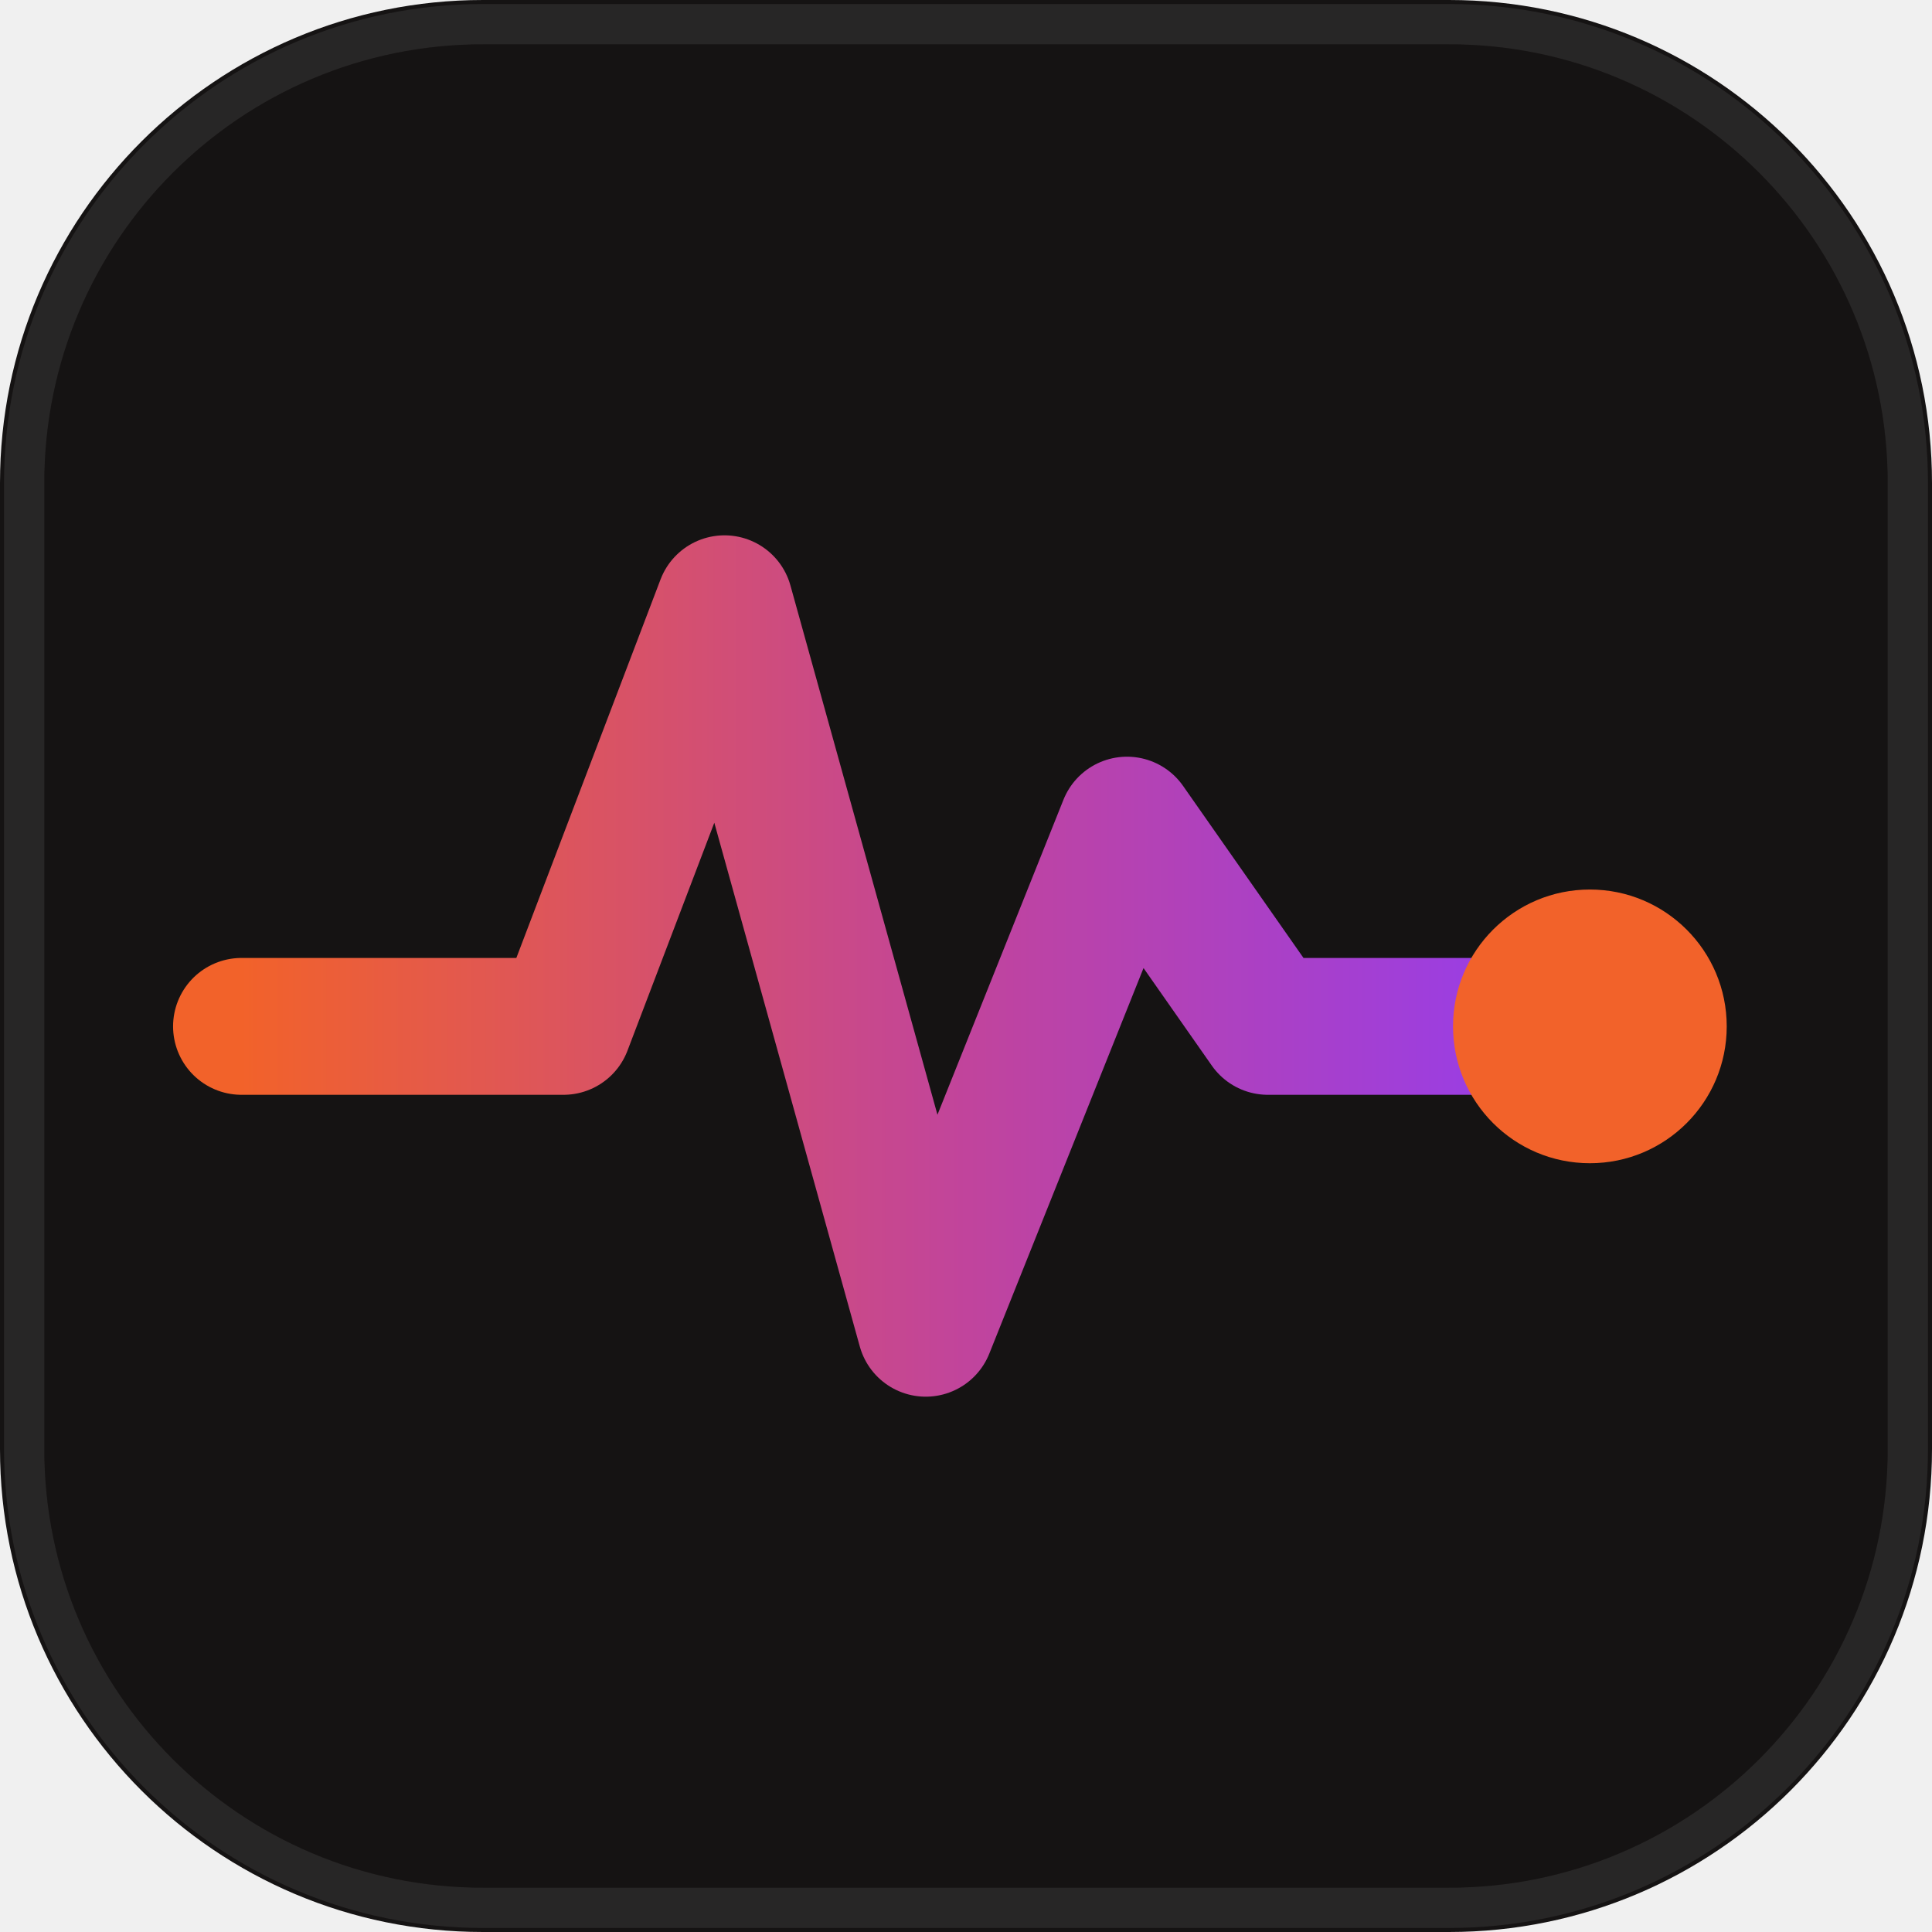
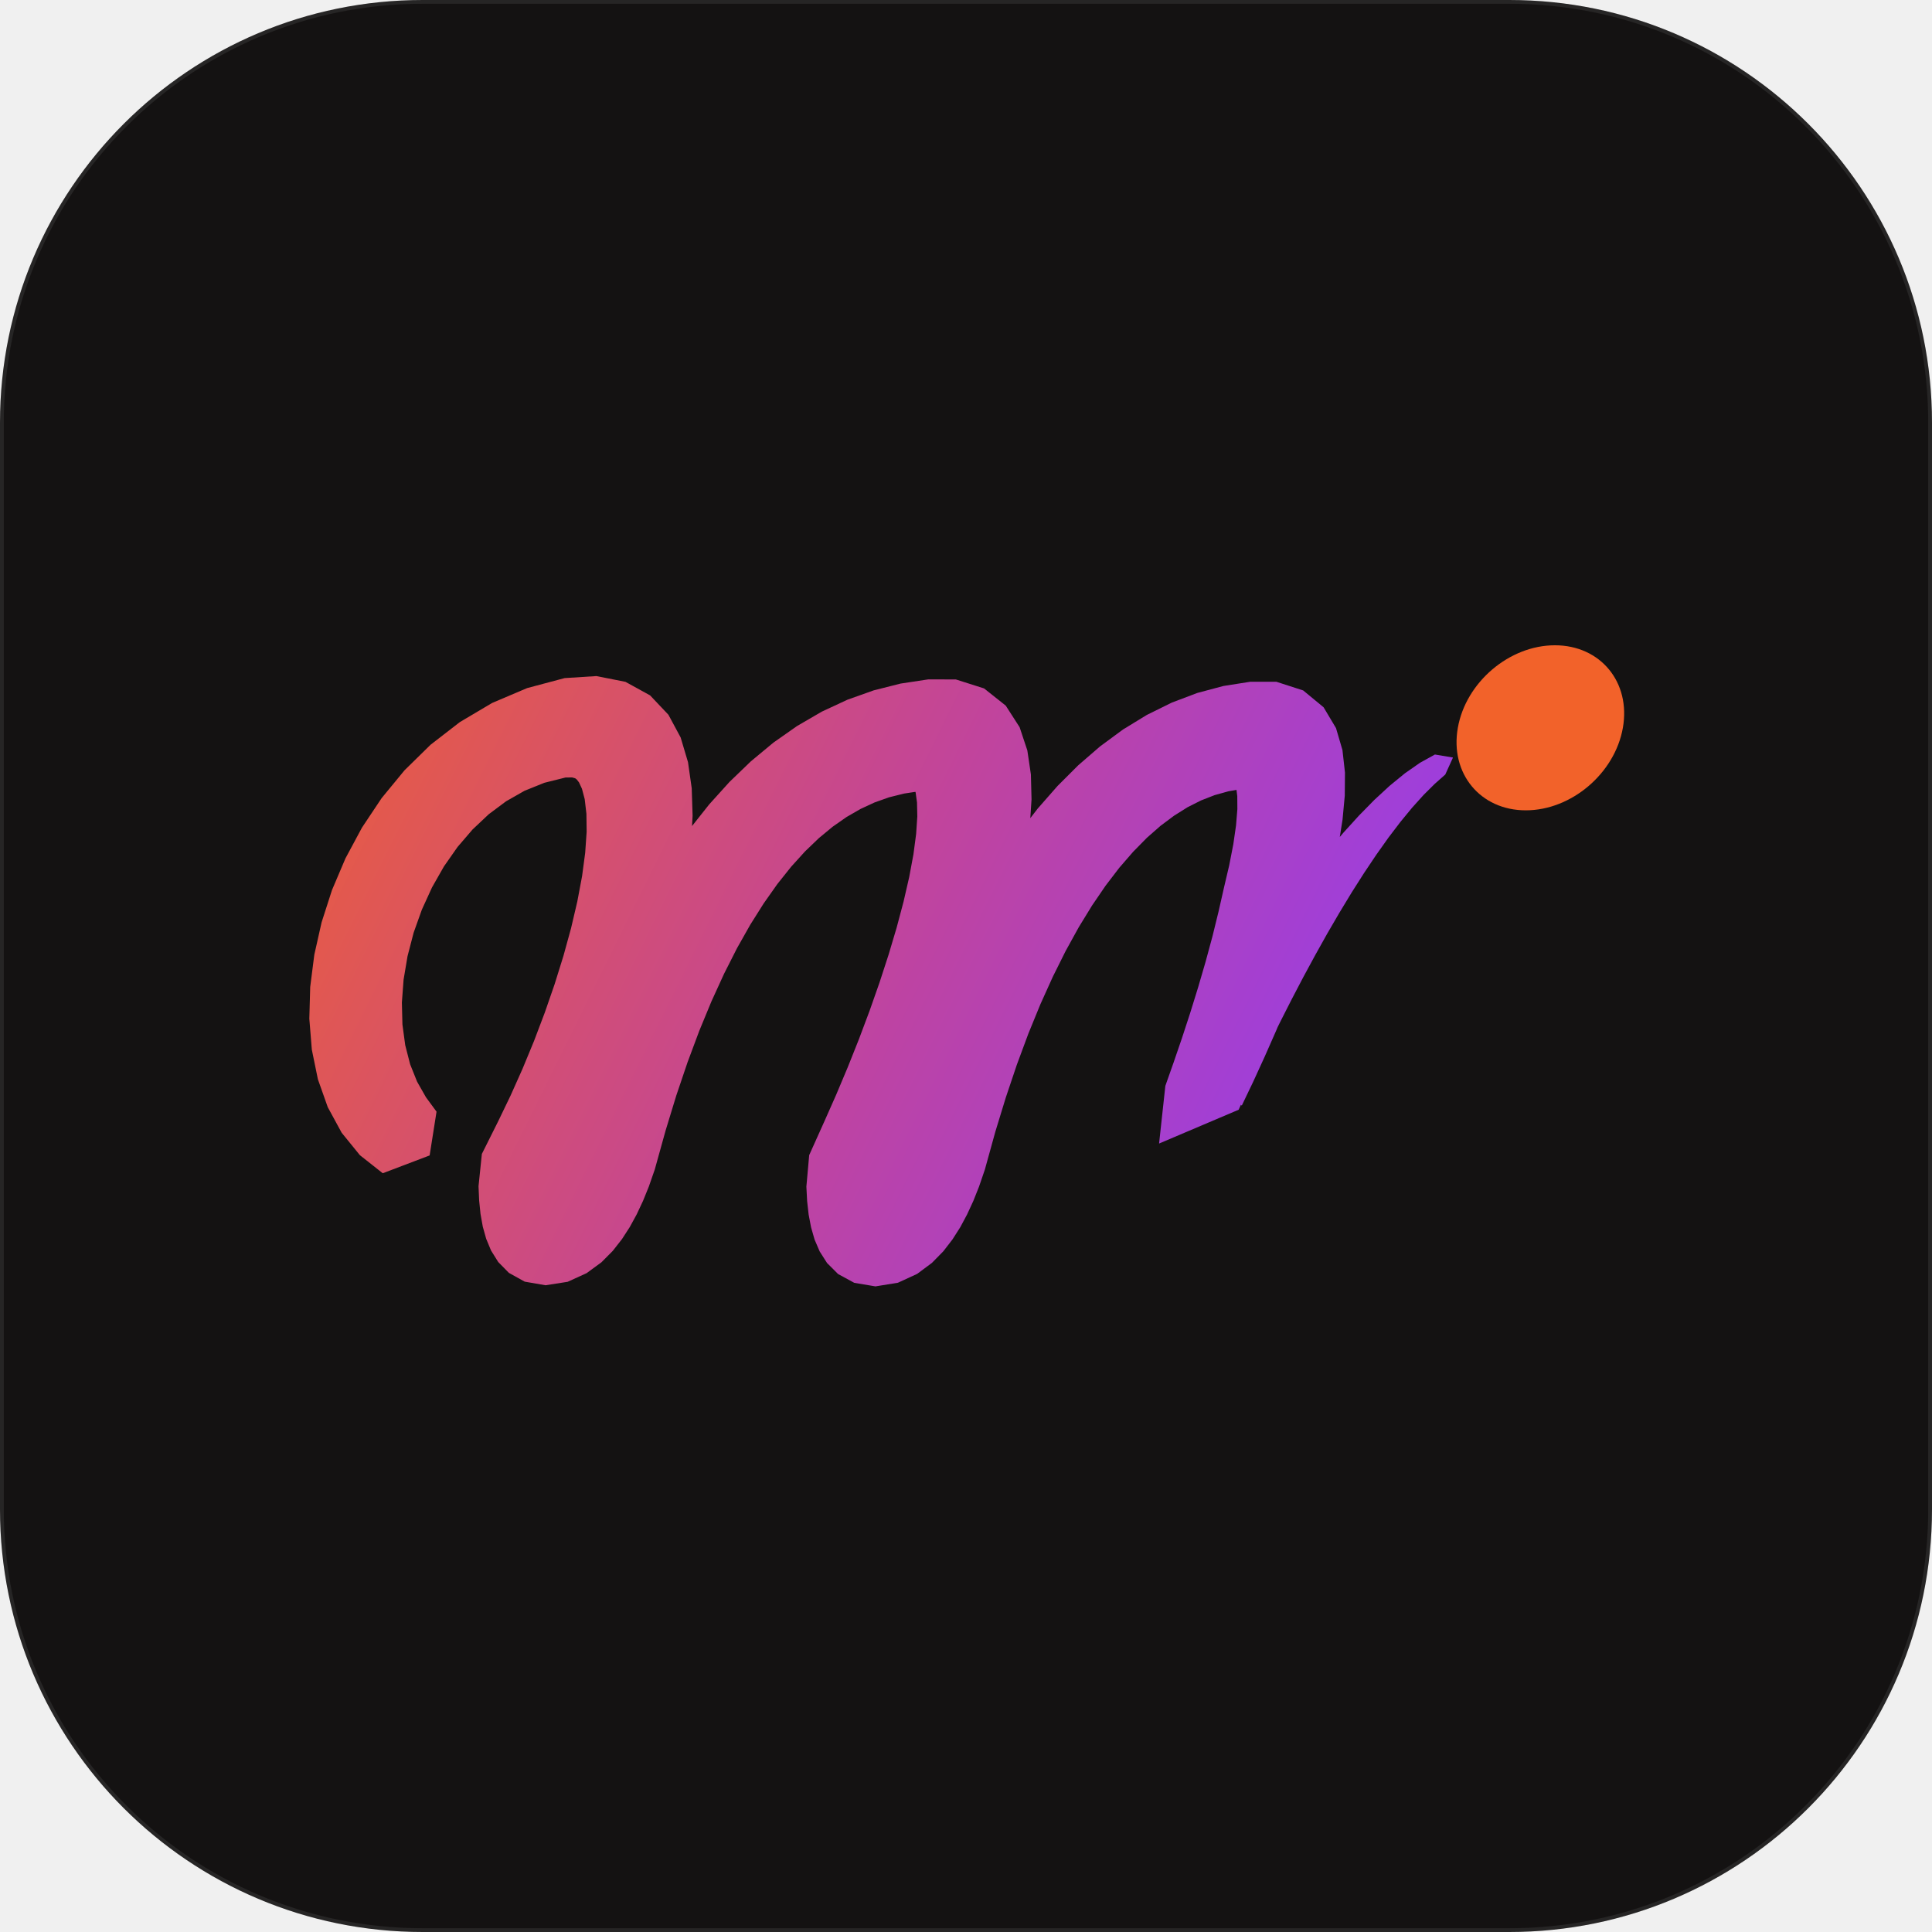
- <svg xmlns="http://www.w3.org/2000/svg" width="48" height="48" viewBox="0 0 48 48" fill="none">
-   <rect width="48" height="48" rx="12" fill="#151313" />
-   <rect x="0.6" y="0.6" width="46.8" height="46.8" rx="11.4" stroke="#ffffff" stroke-opacity="0.08" />
+ <svg xmlns="http://www.w3.org/2000/svg" width="512" height="512" viewBox="0 0 512 512" fill="none">
+   <rect width="512" height="512" rx="112" fill="#141212" />
+   <rect x="0.5" y="0.5" width="511" height="511" rx="111.5" stroke="#ffffff" stroke-opacity="0.08" />
  <defs>
-     <linearGradient id="moxie-favicon-wave" x1="6" y1="24" x2="42" y2="24" gradientUnits="userSpaceOnUse">
-       <stop stop-color="#F2622A" />
-       <stop offset="0.5" stop-color="#C1449C" />
+     <linearGradient id="moxie-mark" gradientUnits="userSpaceOnUse" x1="-15.5" y1="26.0" x2="366.7" y2="147.74">
+       <stop offset="0" stop-color="#F2622A" />
+       <stop offset="0.52" stop-color="#C1449C" />
      <stop offset="1" stop-color="#8B3BFF" />
    </linearGradient>
  </defs>
-   <path d="M6 25.5 L14 25.5 L18 15 L23 33 L28 20.5 L31.5 25.5 L38 25.5" stroke="url(#moxie-favicon-wave)" stroke-width="3.4" stroke-linecap="round" stroke-linejoin="round" />
-   <circle cx="39.5" cy="25.5" r="3.4" fill="#F2622A" />
+   <svg x="66.0" y="155.1" width="380.0" height="201.7" viewBox="-15.5 26.0 382.2 202.9" overflow="visible">
+     <g transform="skewX(-10)">
+       <path d="M64.00,178.00 L63.78,166.33 L60.29,162.50 L57.19,158.34 L54.52,153.71 L52.31,148.61 L50.59,143.09 L49.41,137.23 L48.79,131.13 L48.74,124.89 L49.26,118.64 L50.37,112.49 L52.03,106.56 L54.23,100.95 L56.94,95.77 L60.12,91.11 L63.72,87.04 L67.73,83.59 L72.16,80.79 L77.06,78.66 L82.46,77.25 L84.22,77.23 L85.08,77.46 L85.55,77.78 L86.28,78.55 L87.36,80.23 L88.59,83.02 L89.73,86.90 L90.64,91.71 L91.24,97.31 L91.51,103.55 L91.43,110.29 L91.02,117.41 L90.29,124.79 L89.27,132.34 L87.98,139.93 L86.45,147.48 L84.70,154.87 L82.77,162.01 L80.70,168.79 L77.85,177.60 L78.48,186.21 L79.32,190.03 L80.32,193.62 L81.52,197.00 L82.99,200.22 L84.84,203.35 L87.29,206.41 L90.65,209.31 L95.28,211.65 L101.00,212.61 L106.73,211.69 L111.39,209.38 L114.81,206.50 L117.30,203.45 L119.20,200.32 L120.72,197.09 L121.97,193.71 L123.02,190.12 L123.90,186.29 L124.68,181.73 L125.73,171.39 L126.94,162.02 L128.38,153.14 L130.03,144.76 L131.89,136.91 L133.95,129.57 L136.19,122.78 L138.62,116.52 L141.21,110.81 L143.94,105.65 L146.81,101.03 L149.78,96.96 L152.85,93.41 L156.00,90.36 L159.24,87.78 L162.57,85.64 L166.02,83.90 L169.64,82.53 L173.47,81.53 L177.43,80.91 L177.93,80.81 L176.74,80.46 L175.86,79.88 L175.87,79.97 L176.51,81.28 L177.33,83.89 L178.07,87.62 L178.58,92.29 L178.82,97.72 L178.76,103.77 L178.41,110.33 L177.79,117.27 L176.91,124.50 L175.80,131.93 L174.48,139.46 L172.98,147.00 L171.32,154.48 L169.53,161.80 L167.64,168.89 L165.17,177.92 L165.90,186.32 L166.78,190.17 L167.82,193.78 L169.07,197.18 L170.58,200.44 L172.49,203.59 L175.00,206.68 L178.45,209.61 L183.18,211.96 L189.00,212.91 L194.82,211.94 L199.53,209.58 L202.96,206.64 L205.45,203.55 L207.33,200.39 L208.83,197.14 L210.05,193.74 L211.08,190.13 L211.93,186.29 L212.68,181.76 L213.69,171.70 L214.88,162.53 L216.28,153.80 L217.89,145.52 L219.71,137.71 L221.73,130.37 L223.93,123.53 L226.31,117.18 L228.85,111.36 L231.54,106.05 L234.35,101.28 L237.28,97.04 L240.28,93.32 L243.36,90.12 L246.50,87.42 L249.69,85.17 L252.96,83.36 L256.33,81.95 L259.85,80.92 L263.53,80.27 L263.80,80.13 L262.38,79.67 L261.29,78.90 L261.18,78.76 L261.71,79.87 L262.42,82.24 L263.05,85.68 L263.46,90.00 L263.62,95.02 L263.52,100.60 L263.17,106.62 L262.85,112.99 L262.39,119.62 L261.75,126.40 L260.96,133.23 L260.05,140.04 L259.04,146.74 L257.96,153.23 L256.86,159.45 L257.90,174.83 L277.52,165.82 L279.11,160.11 L280.80,154.28 L282.59,148.36 L284.48,142.39 L286.46,136.42 L288.52,130.48 L290.66,124.62 L292.86,118.87 L295.13,113.28 L297.45,107.88 L299.82,102.73 L302.23,97.85 L304.66,93.29 L307.12,89.09 L309.58,85.28 L312.04,81.89 L314.47,78.96 L316.85,76.46 L318.06,72.10 A0.12,0.12 0 0 0 317.94,71.90 L313.15,71.12 L309.55,73.33 L306.02,76.14 L302.55,79.46 L299.13,83.23 L295.77,87.40 L292.46,91.92 L289.20,96.76 L286.01,101.88 L282.87,107.22 L279.80,112.76 L276.80,118.46 L273.87,124.26 L271.03,130.14 L268.27,136.04 L265.60,141.94 L263.03,147.79 L260.56,153.55 L258.20,159.19 L274.10,161.17 L278.16,164.72 L280.08,158.37 L281.96,151.70 L283.79,144.79 L285.54,137.70 L287.17,130.51 L288.65,123.28 L289.95,116.06 L290.97,108.92 L291.48,101.90 L291.70,95.07 L291.58,88.46 L291.05,82.09 L290.02,75.94 L288.29,69.94 L285.54,64.08 L281.25,58.53 L275.02,54.04 L267.44,51.72 L260.47,51.73 L253.56,52.85 L246.91,54.71 L240.55,57.29 L234.50,60.56 L228.81,64.46 L223.51,68.95 L218.58,73.98 L214.02,79.51 L209.82,85.50 L205.96,91.95 L202.42,98.82 L199.19,106.11 L196.25,113.81 L193.60,121.92 L191.22,130.42 L189.11,139.31 L187.27,148.59 L185.68,158.25 L184.35,168.29 L183.32,178.24 L182.89,180.55 L182.36,182.83 L181.83,184.62 L181.36,185.90 L181.02,186.61 L180.96,186.69 L181.42,186.12 L182.76,184.98 L185.34,183.70 L189.00,183.09 L192.67,183.68 L195.26,184.95 L196.62,186.08 L197.10,186.65 L197.07,186.56 L196.75,185.86 L196.29,184.58 L195.79,182.79 L195.28,180.52 L194.83,182.08 L196.49,176.95 L198.56,169.24 L200.51,161.30 L202.32,153.19 L203.96,144.98 L205.40,136.74 L206.63,128.54 L207.62,120.43 L208.33,112.47 L208.74,104.73 L208.81,97.23 L208.49,90.02 L207.72,83.09 L206.38,76.44 L204.30,70.03 L201.15,63.84 L196.44,58.09 L189.85,53.50 L181.91,51.11 L174.57,51.09 L167.37,52.21 L160.52,54.02 L153.94,56.52 L147.67,59.70 L141.76,63.53 L136.24,67.95 L131.11,72.94 L126.38,78.43 L122.03,84.41 L118.06,90.85 L114.43,97.74 L111.14,105.05 L108.17,112.79 L105.49,120.95 L103.11,129.53 L101.01,138.53 L99.18,147.95 L97.62,157.80 L96.31,168.06 L95.32,178.27 L94.92,180.55 L94.42,182.84 L93.92,184.65 L93.47,185.95 L93.15,186.68 L93.11,186.79 L93.58,186.26 L94.90,185.18 L97.42,183.95 L101.00,183.39 L104.56,183.99 L107.05,185.25 L108.33,186.35 L108.75,186.89 L108.66,186.78 L108.29,186.04 L107.80,184.74 L107.25,182.93 L106.70,180.63 L106.15,182.40 L107.97,177.53 L110.27,169.79 L112.38,161.74 L114.26,153.45 L115.90,145.00 L117.27,136.47 L118.34,127.93 L119.10,119.46 L119.49,111.11 L119.49,102.95 L119.06,95.04 L118.13,87.42 L116.61,80.12 L114.39,73.16 L111.27,66.58 L106.94,60.52 L101.15,55.36 L93.95,51.75 L85.93,50.21 L77.54,50.75 L68.03,53.41 L59.40,57.37 L51.69,62.47 L44.95,68.51 L39.20,75.33 L34.41,82.74 L30.55,90.61 L27.59,98.82 L25.49,107.27 L24.24,115.86 L23.82,124.50 L24.24,133.09 L25.50,141.56 L27.62,149.80 L30.63,157.70 L34.57,165.13 L39.48,171.95 L45.39,177.93 L52.34,182.75 L64.00,178.00 A0.00,0.00 0 0 0 64.00,178.00 Z" fill="url(#moxie-mark)" />
+       <circle cx="340" cy="64" r="22" fill="#F2622A" />
+     </g>
+   </svg>
</svg>
